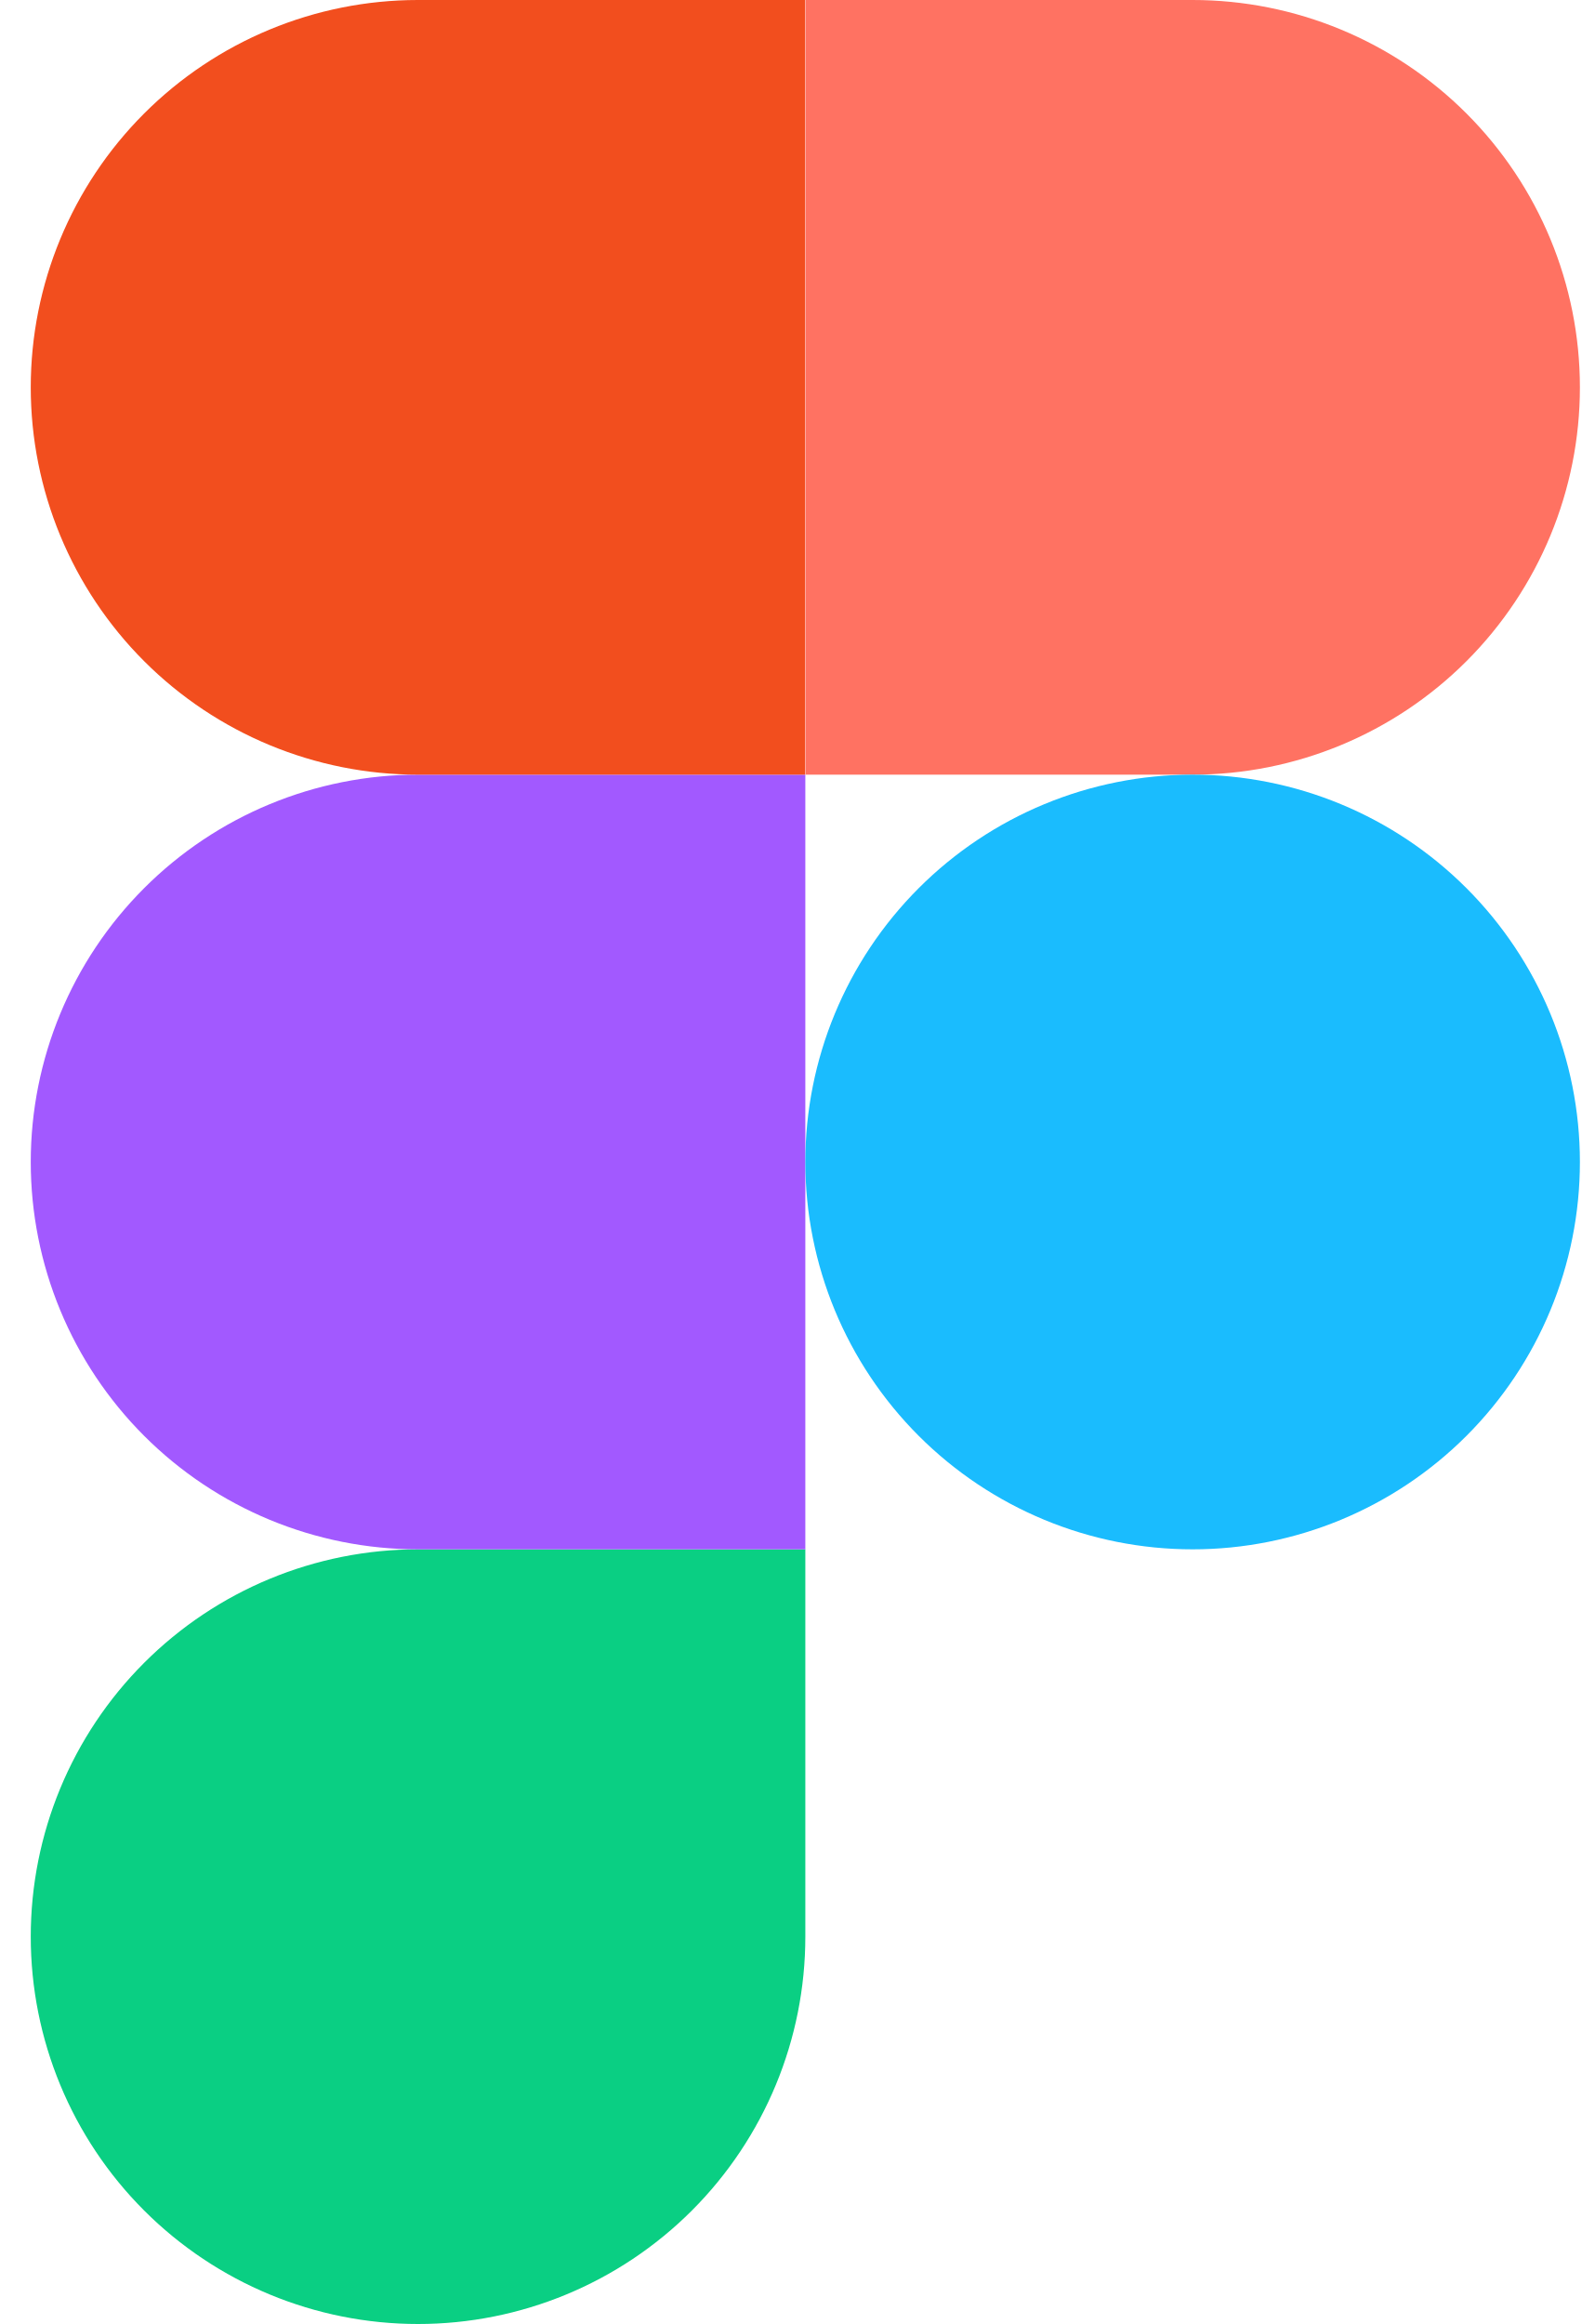
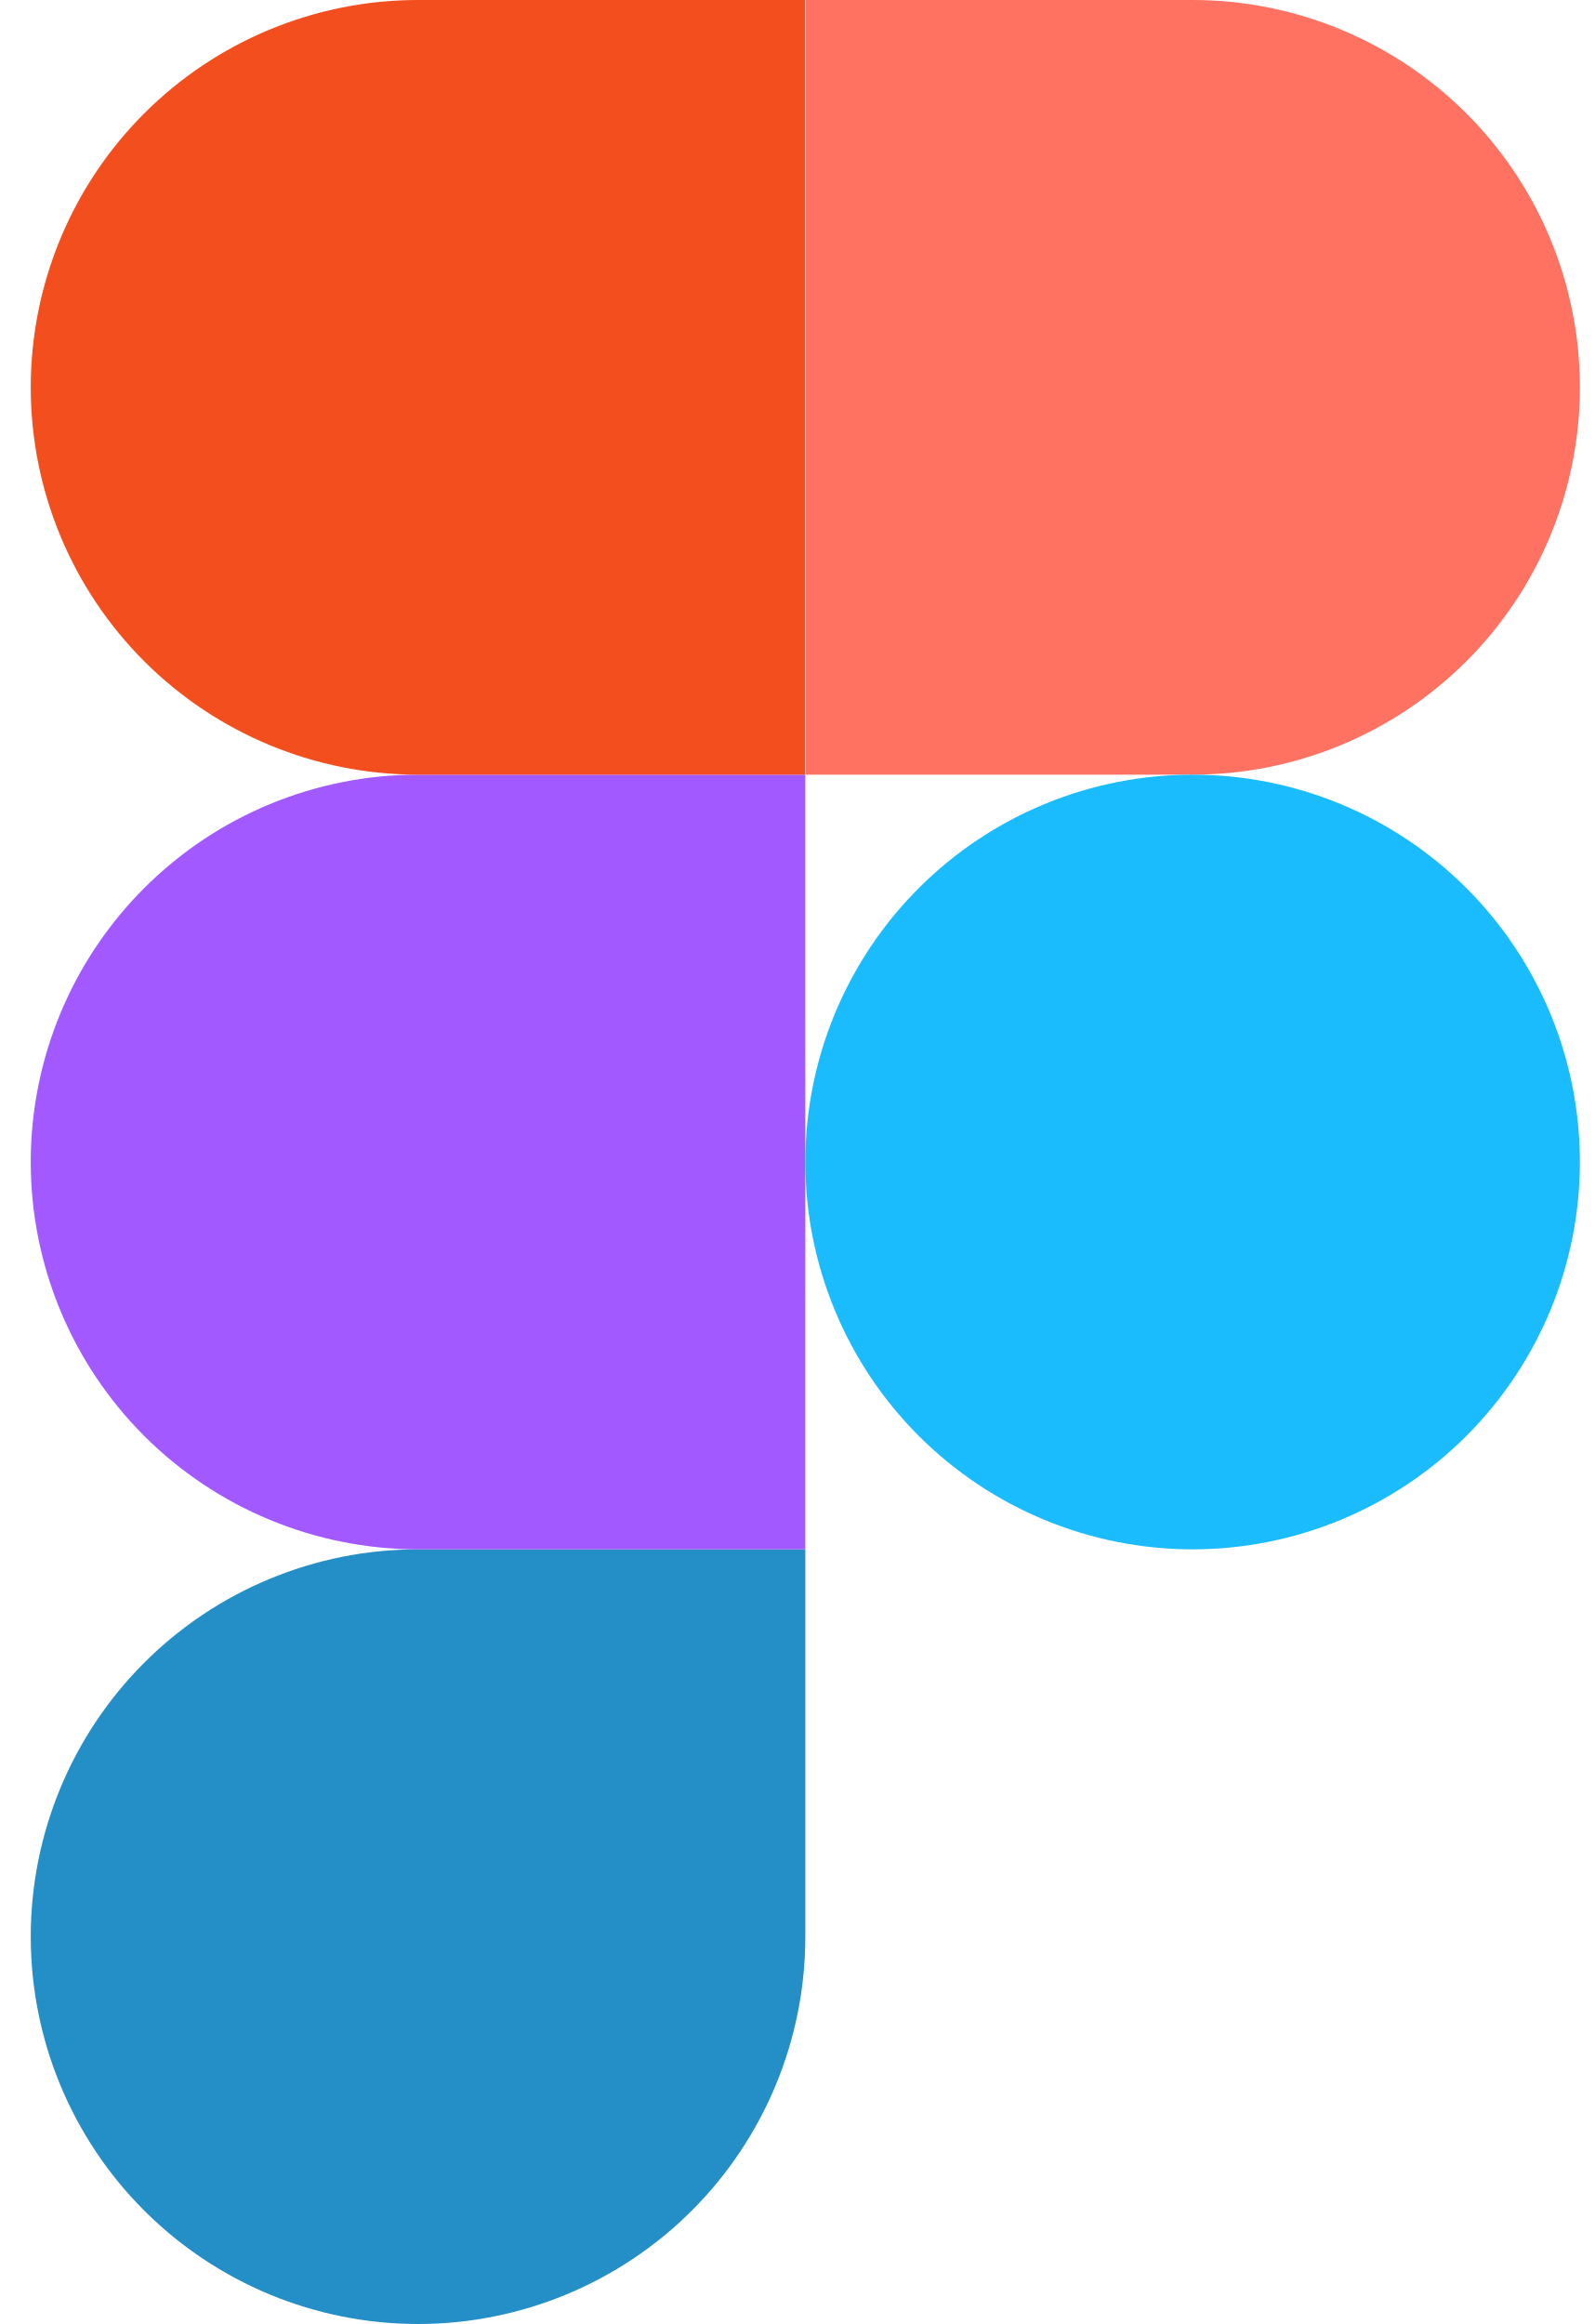
<svg xmlns="http://www.w3.org/2000/svg" width="35" height="51" viewBox="0 0 35 51" fill="none">
-   <path d="M9.175 51C11.429 51 13.591 50.104 15.185 48.51C16.779 46.916 17.675 44.754 17.675 42.5V34H9.175C6.92 34 4.758 34.895 3.164 36.49C1.57 38.084 0.675 40.246 0.675 42.5C0.675 44.754 1.57 46.916 3.164 48.51C4.758 50.104 6.92 51 9.175 51Z" fill="#0ACF83" />
+   <path d="M9.175 51C11.429 51 13.591 50.104 15.185 48.51C16.779 46.916 17.675 44.754 17.675 42.5V34H9.175C6.92 34 4.758 34.895 3.164 36.49C1.57 38.084 0.675 40.246 0.675 42.5C0.675 44.754 1.57 46.916 3.164 48.51C4.758 50.104 6.92 51 9.175 51Z" fill="#248ec7" />
  <path d="M0.675 25.5C0.675 23.246 1.57 21.084 3.164 19.49C4.758 17.895 6.92 17 9.175 17H17.675V34H9.175C6.92 34 4.758 33.104 3.164 31.51C1.57 29.916 0.675 27.754 0.675 25.5Z" fill="#A259FF" />
  <path d="M0.675 8.5C0.675 6.247 1.569 4.086 3.162 2.492C4.755 0.898 6.915 0.002 9.168 0L17.668 0V17H9.175C6.92 17 4.758 16.104 3.164 14.51C1.57 12.916 0.675 10.754 0.675 8.5Z" fill="#F24E1E" />
  <path d="M17.675 0H26.175C28.429 0 30.591 0.896 32.185 2.49C33.779 4.084 34.675 6.246 34.675 8.5C34.675 10.754 33.779 12.916 32.185 14.51C30.591 16.104 28.429 17 26.175 17H17.675V0Z" fill="#FF7262" />
  <path d="M34.675 25.5C34.675 27.754 33.779 29.916 32.185 31.51C30.591 33.104 28.429 34 26.175 34C23.92 34 21.758 33.104 20.164 31.51C18.57 29.916 17.675 27.754 17.675 25.5C17.675 23.246 18.57 21.084 20.164 19.49C21.758 17.895 23.92 17 26.175 17C28.429 17 30.591 17.895 32.185 19.49C33.779 21.084 34.675 23.246 34.675 25.5Z" fill="#1ABCFE" />
</svg>
